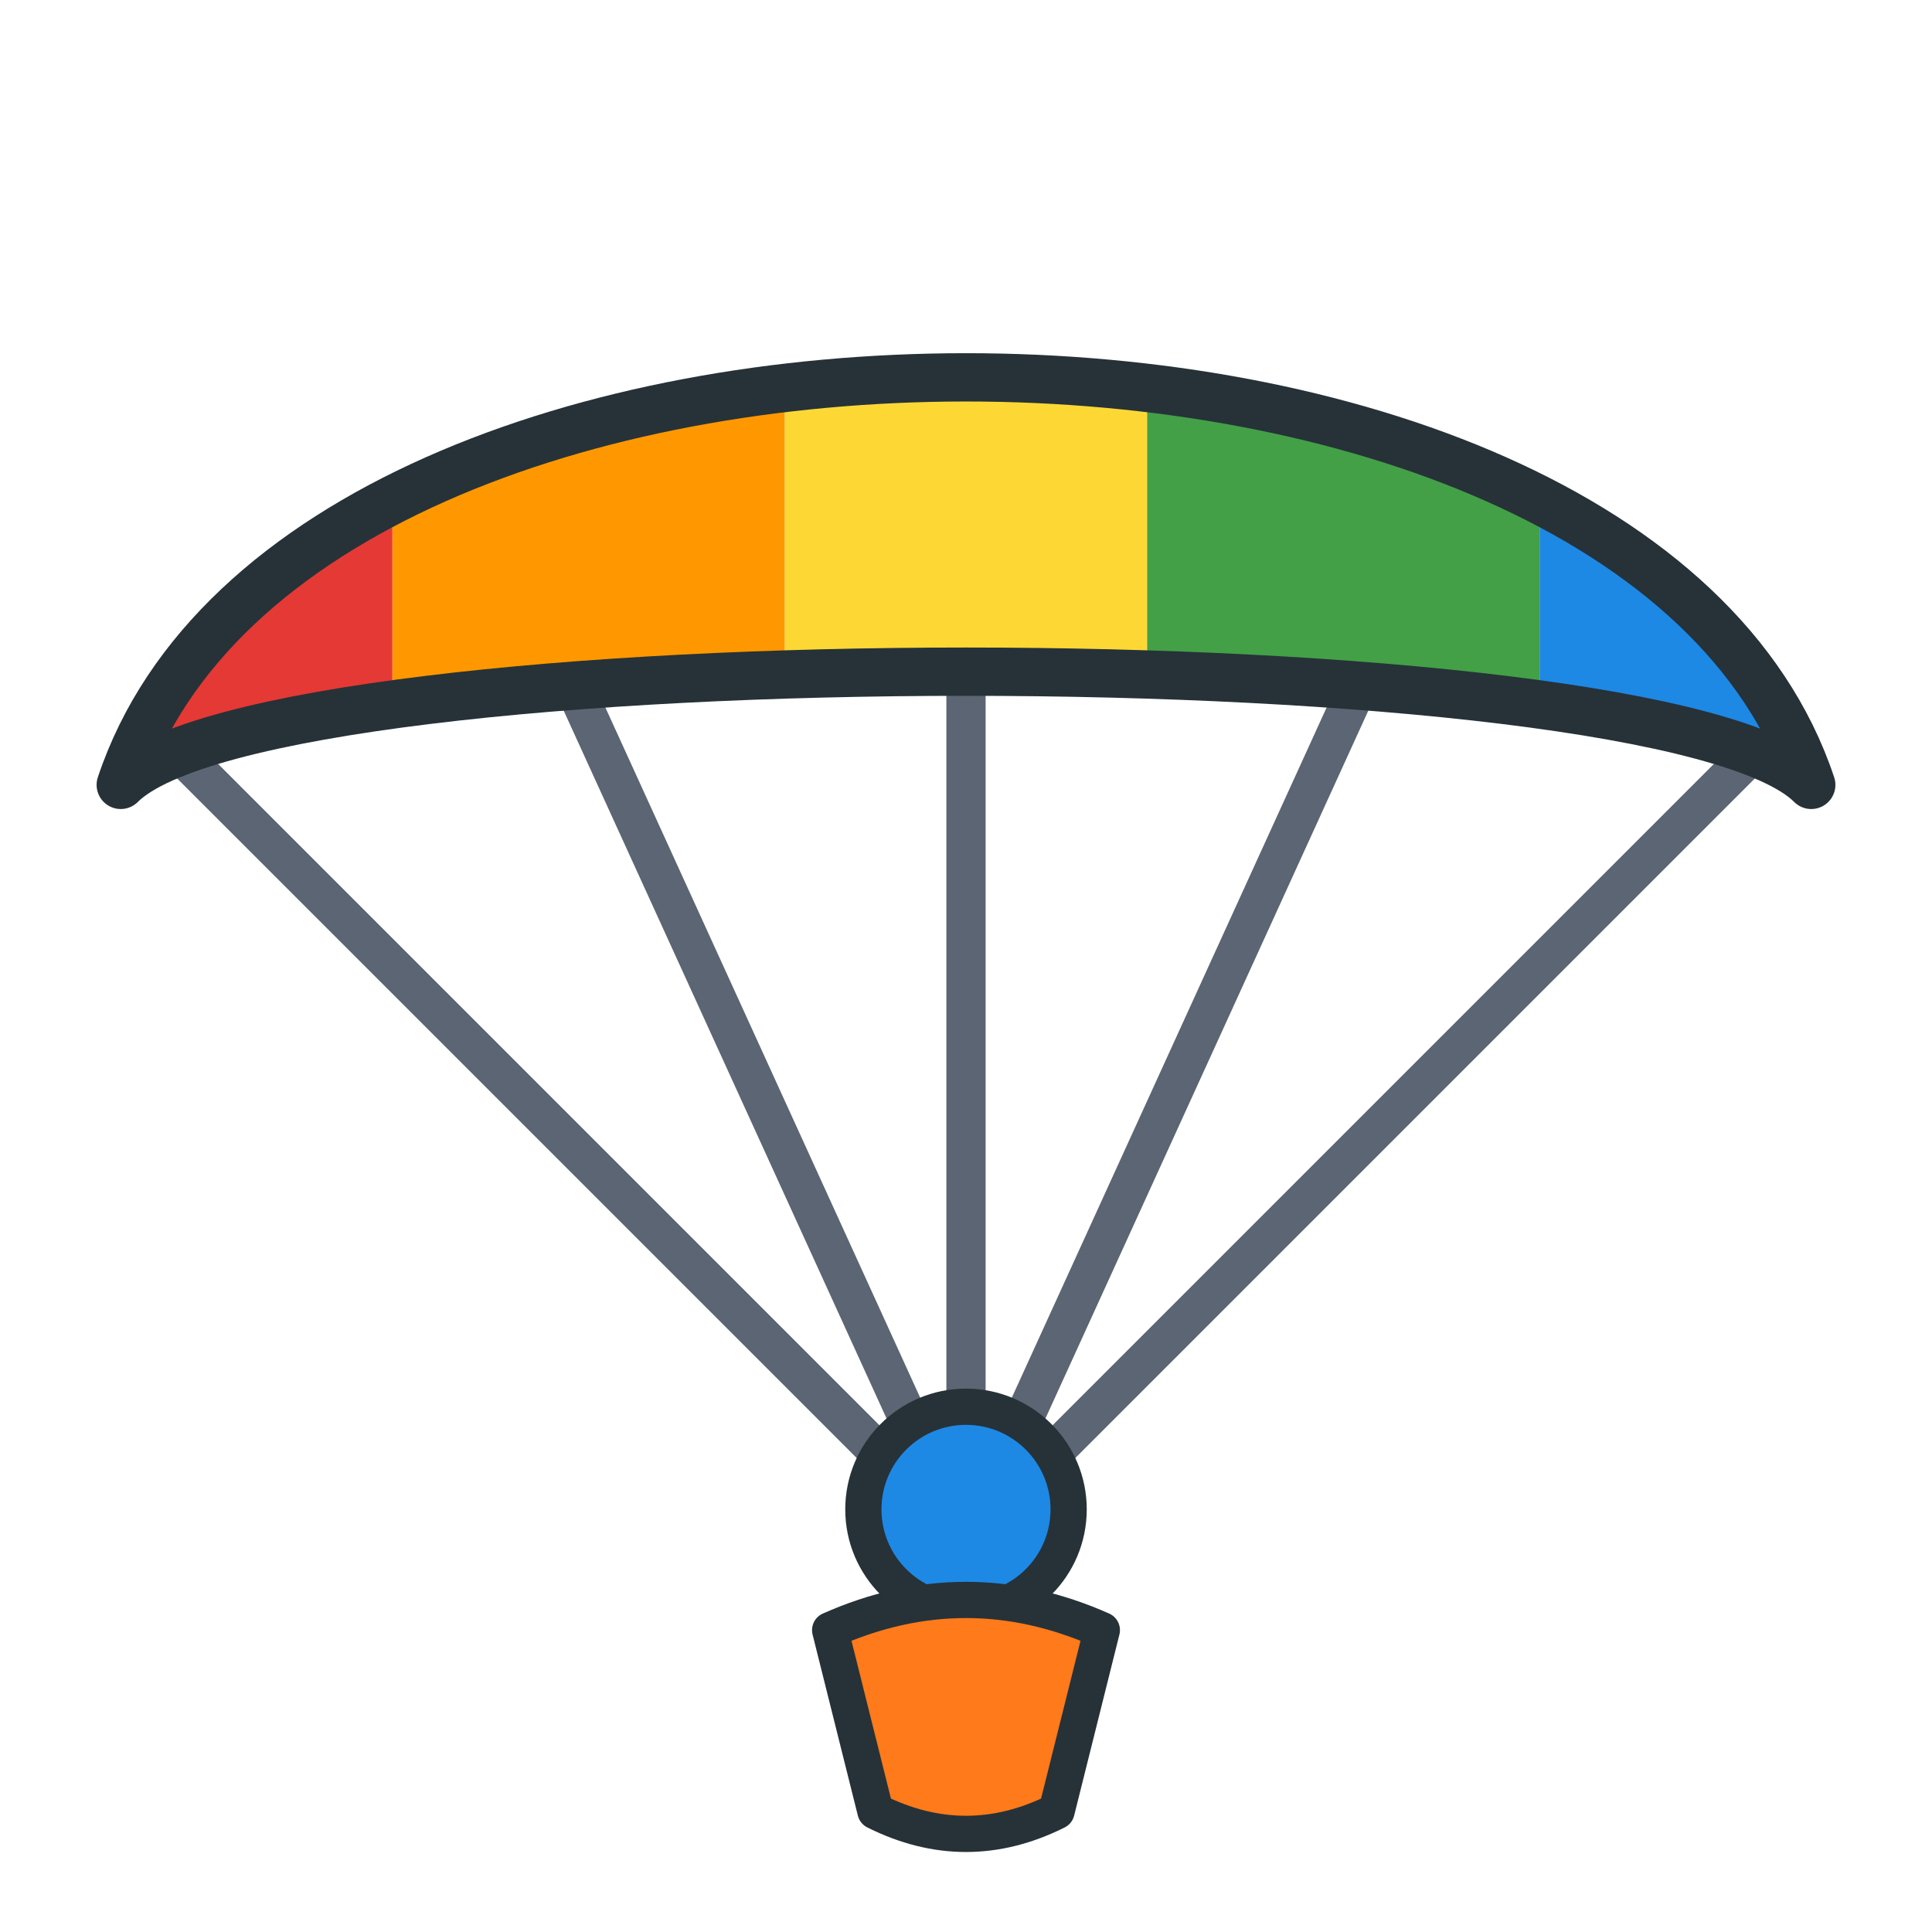
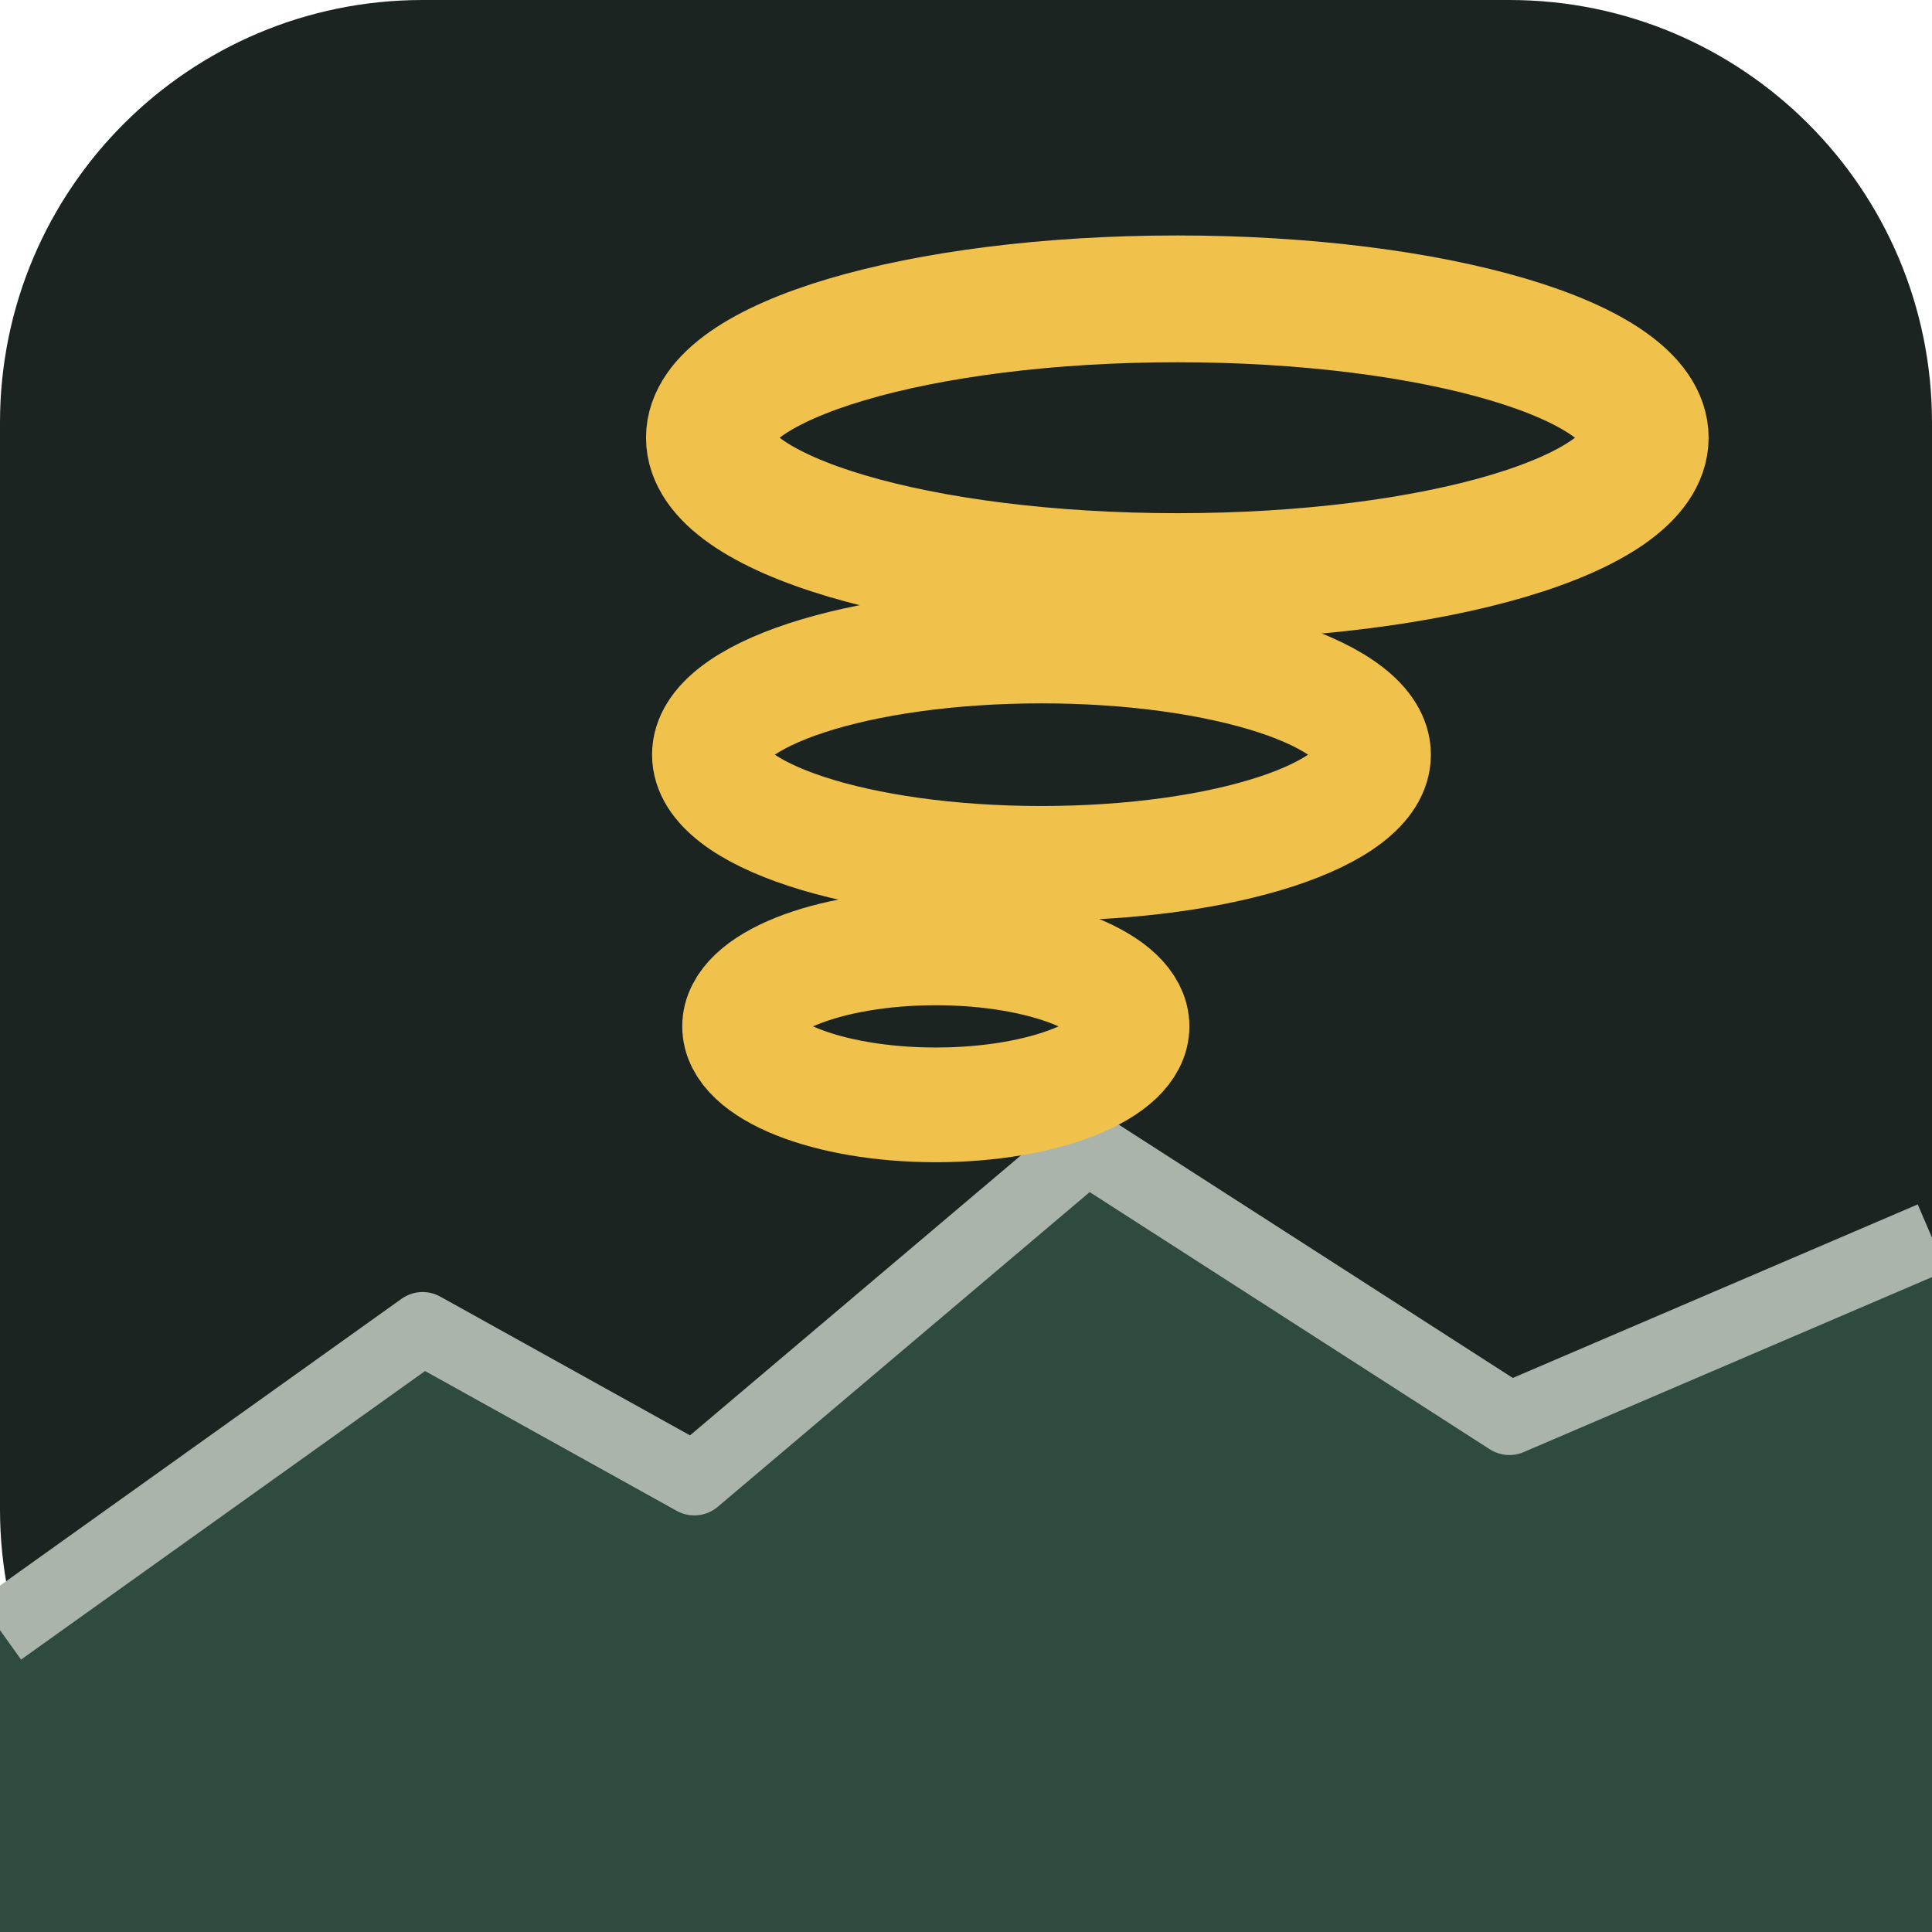
<svg xmlns="http://www.w3.org/2000/svg" viewBox="0 0 64 64">
-   <defs>
-     <clipPath id="wing">
-       <path d="M4 26 C10 8 54 8 60 26 C55 21 9 21 4 26 Z" />
-     </clipPath>
-   </defs>
-   <g stroke="#5b6573" stroke-width="1.3" stroke-linecap="round" fill="none">
-     <path d="M6 25 L30 49" />
-     <path d="M18 20.5 L31 49" />
-     <path d="M32 19.5 L32 49" />
-     <path d="M46 20.5 L33 49" />
-     <path d="M58 25 L34 49" />
+   <rect width="64" height="64" rx="14" fill="#1b2421" />
+   <path d="M0 54 L14 44 L23 49 L36 38 L50 47 L64 41 V64 H0 Z" fill="#2f4a3f" />
+   <path d="M0 54 L14 44 L23 49 L36 38 L50 47 L64 41" fill="none" stroke="#aab4ab" stroke-width="2.4" stroke-linejoin="round" />
+   <g fill="none" stroke="#f0c24b" stroke-width="3.8">
+     <ellipse cx="31" cy="34" rx="6.5" ry="2.6" />
+     <ellipse cx="34.5" cy="25" rx="11" ry="3.6" />
+     <ellipse cx="39" cy="14.5" rx="15.5" ry="4.6" stroke-width="4.2" />
  </g>
-   <g clip-path="url(#wing)">
-     <rect x="0" y="0" width="13" height="30" fill="#e53935" />
-     <rect x="13" y="0" width="13" height="30" fill="#ff9800" />
-     <rect x="26" y="0" width="12" height="30" fill="#fdd835" />
-     <rect x="38" y="0" width="13" height="30" fill="#43a047" />
-     <rect x="51" y="0" width="13" height="30" fill="#1e88e5" />
-   </g>
-   <path d="M4 26 C10 8 54 8 60 26 C55 21 9 21 4 26 Z" fill="none" stroke="#263238" stroke-width="1.6" stroke-linejoin="round" />
-   <circle cx="32" cy="50" r="3.4" fill="#1e88e5" stroke="#263238" stroke-width="1.2" />
-   <path d="M27.5 54 Q32 52 36.5 54 L35 60 Q32 61.5 29 60 Z" fill="#ff7a1a" stroke="#263238" stroke-width="1.2" stroke-linejoin="round" />
</svg>
